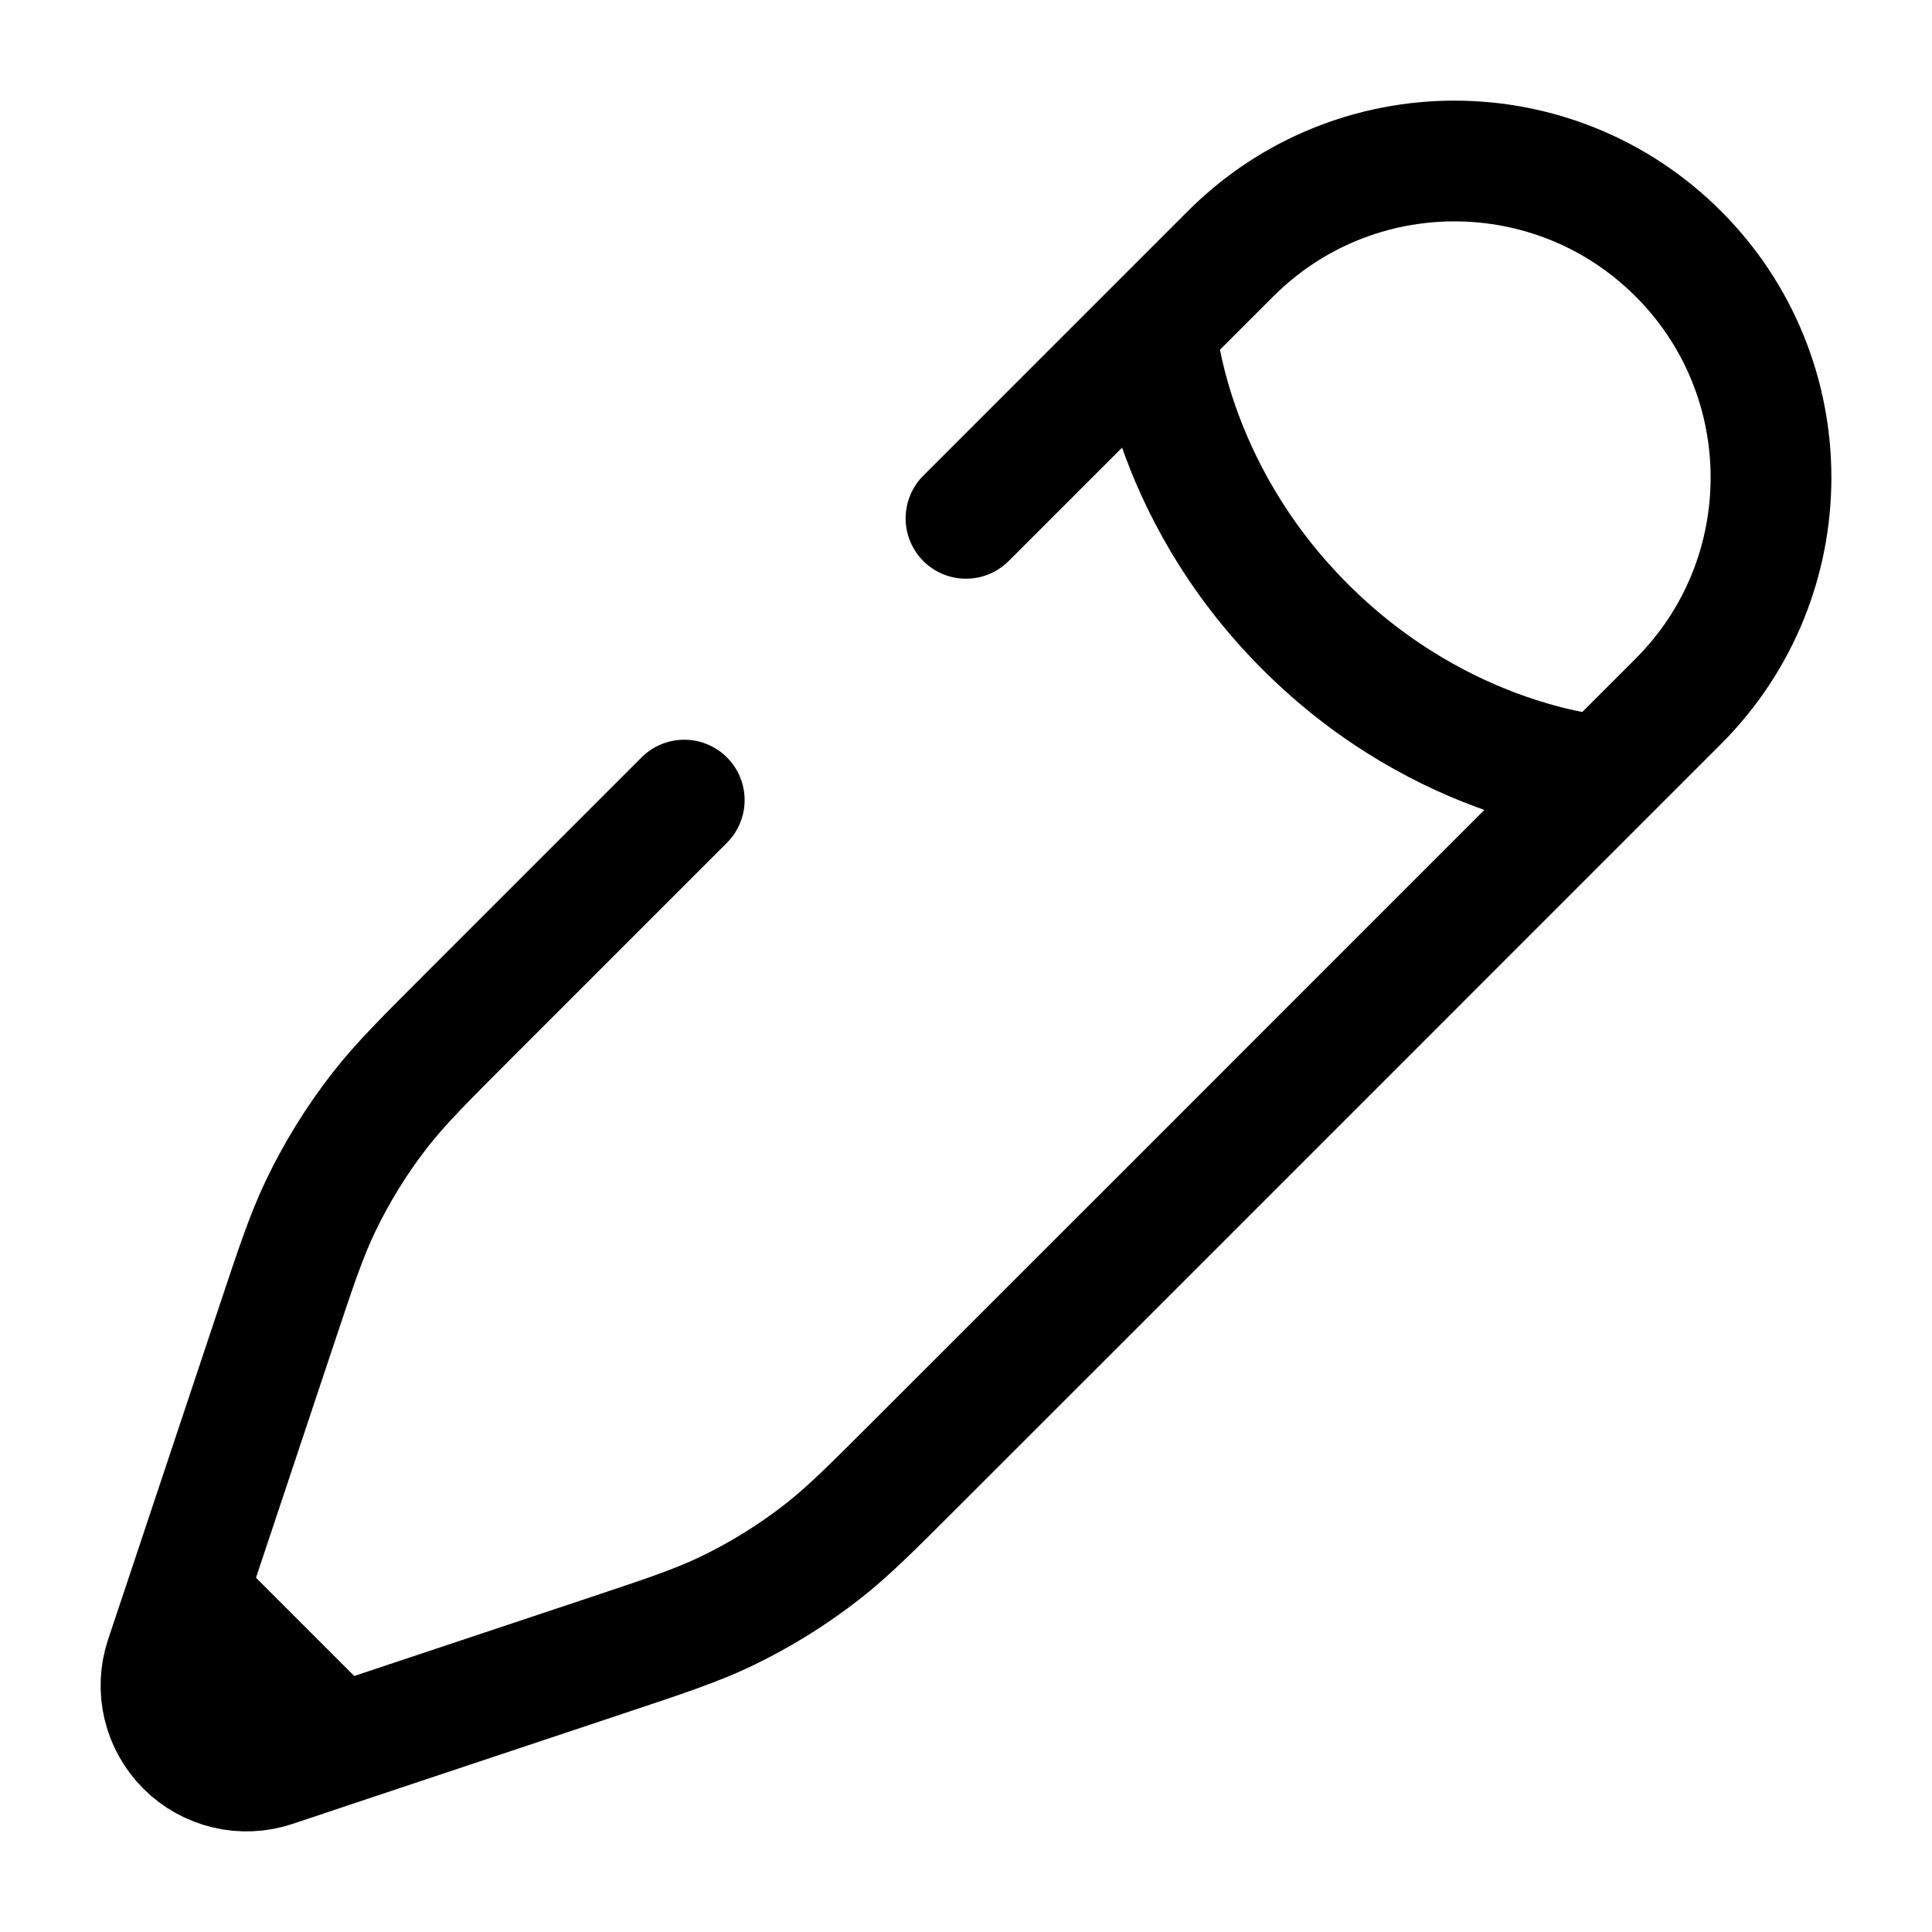
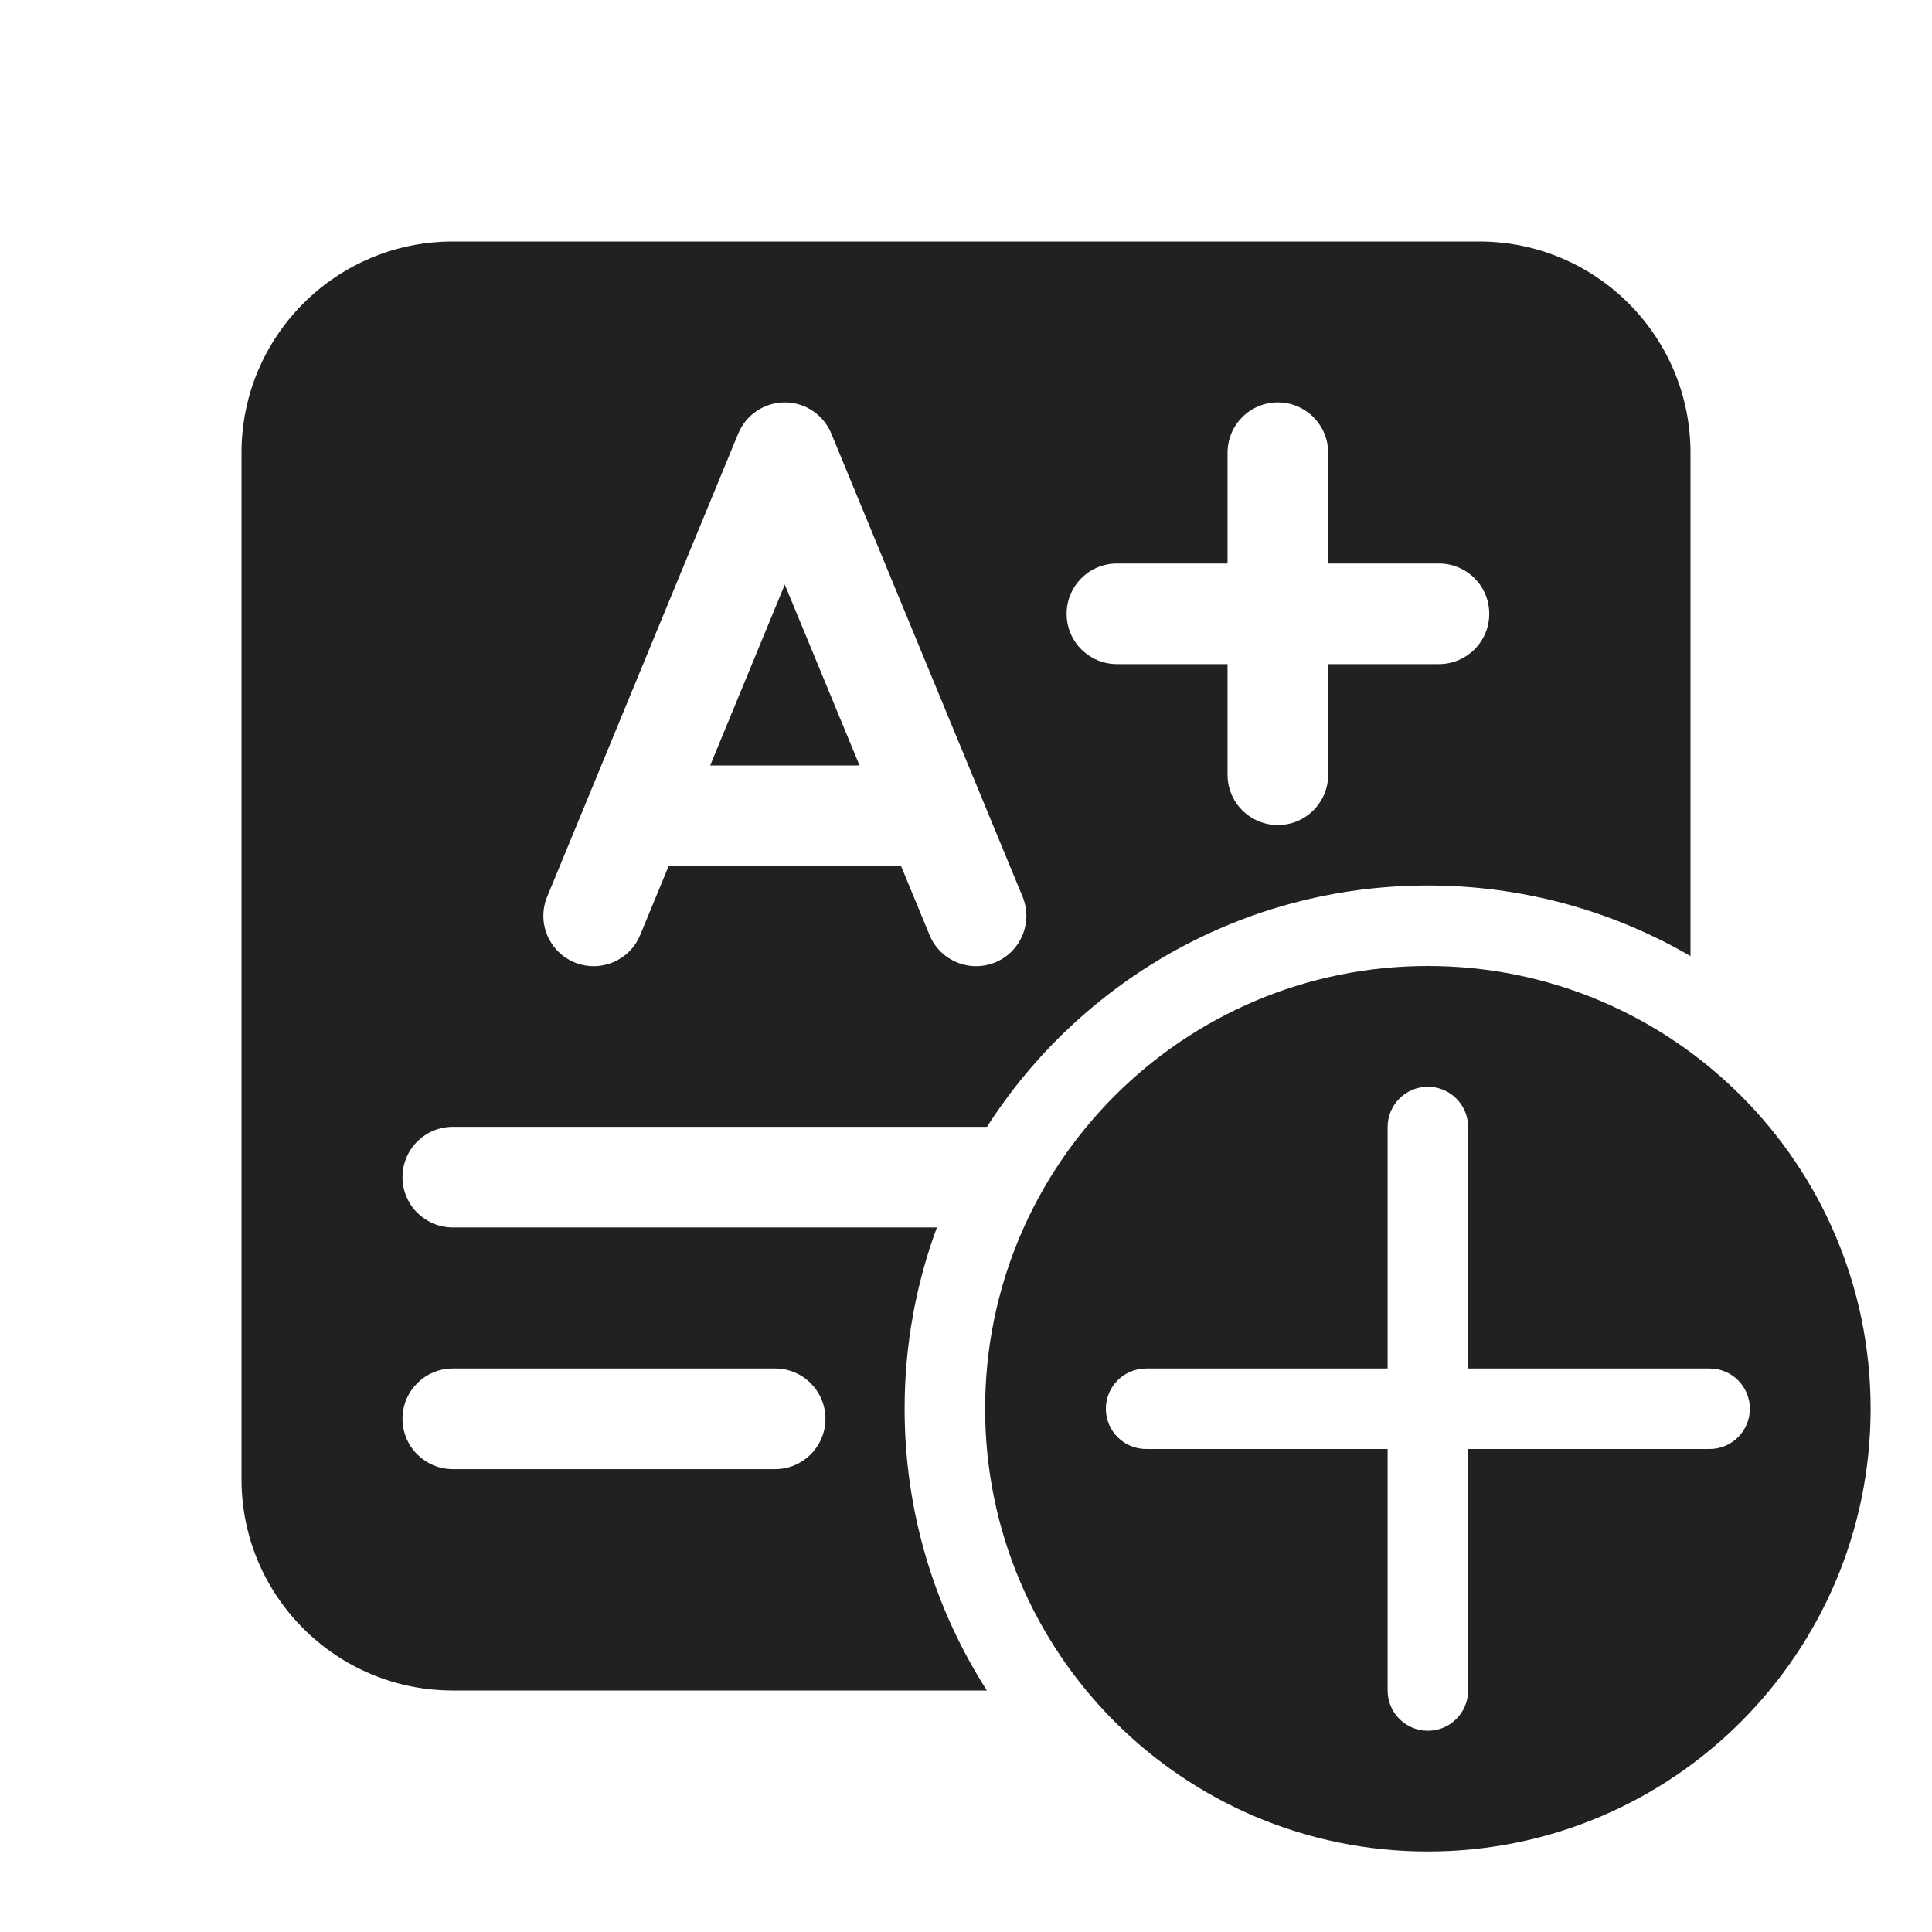
- <svg xmlns="http://www.w3.org/2000/svg" width="100px" height="100px" viewBox="0 0 24 24" fill="none">
+ <svg xmlns="http://www.w3.org/2000/svg" width="100px" height="100px" viewBox="0 0 48 48" fill="none">
  <g id="SVGRepo_bgCarrier" stroke-width="0" />
  <g id="SVGRepo_tracerCarrier" stroke-linecap="round" stroke-linejoin="round" />
  <g id="SVGRepo_iconCarrier">
-     <path d="M14.36 4.079L15.287 3.152C16.823 1.616 19.312 1.616 20.848 3.152C22.384 4.687 22.384 7.177 20.848 8.713L19.921 9.64M14.36 4.079C14.36 4.079 14.476 6.048 16.214 7.786C17.952 9.524 19.921 9.64 19.921 9.64M14.36 4.079L12 6.439M19.921 9.64L14.661 14.901L11.561 18L11.4 18.161C10.823 18.738 10.534 19.027 10.216 19.275C9.841 19.568 9.435 19.819 9.005 20.024C8.641 20.197 8.254 20.326 7.479 20.584L4.198 21.678M4.198 21.678L3.396 21.946C3.015 22.073 2.595 21.973 2.311 21.689C2.027 21.405 1.927 20.985 2.054 20.604L2.322 19.802M4.198 21.678L2.322 19.802M2.322 19.802L3.416 16.521C3.674 15.746 3.803 15.359 3.976 14.995C4.181 14.565 4.432 14.159 4.725 13.784C4.973 13.466 5.262 13.177 5.839 12.6L8.5 9.939" stroke="#000" stroke-width="1.5" stroke-linecap="round" />
+     <path d="M17.644 19.018H21.355L19.498 14.524L17.644 19.018Z" fill="#212121" />
+     <path d="M11.25 6C8.351 6 6 8.351 6 11.25V36.75C6 39.65 8.351 42 11.25 42H24.519C23.225 39.979 22.475 37.577 22.475 35C22.475 33.416 22.758 31.899 23.277 30.496H11.25C10.56 30.496 10 29.936 10 29.246C10 28.555 10.56 27.996 11.25 27.996H24.521C26.832 24.39 30.875 22 35.475 22C37.853 22 40.082 22.639 42 23.754V11.25C42 8.351 39.65 6 36.75 6H11.25ZM10 35.25C10 34.56 10.56 34 11.25 34H19.258C19.948 34 20.508 34.56 20.508 35.25C20.508 35.94 19.948 36.5 19.258 36.5H11.25C10.56 36.5 10 35.94 10 35.25ZM19.498 9.998C20.004 9.998 20.46 10.303 20.653 10.771L25.405 22.277C25.669 22.915 25.365 23.646 24.727 23.91C24.089 24.173 23.358 23.869 23.095 23.232L22.387 21.518H16.612L15.905 23.231C15.642 23.869 14.911 24.173 14.273 23.91C13.635 23.646 13.331 22.916 13.595 22.277L18.342 10.771C18.535 10.304 18.992 9.998 19.498 9.998ZM31.748 9.998C32.438 9.998 32.998 10.558 32.998 11.248V14H35.75C36.441 14 37 14.56 37 15.25C37 15.94 36.441 16.5 35.75 16.5H32.998V19.248C32.998 19.939 32.438 20.498 31.748 20.498C31.057 20.498 30.498 19.939 30.498 19.248V16.5H27.75C27.06 16.5 26.5 15.94 26.5 15.25C26.5 14.56 27.06 14 27.75 14H30.498V11.248C30.498 10.558 31.057 9.998 31.748 9.998Z" fill="#212121" />
+     <path d="M46.475 35C46.475 41.075 41.55 46 35.475 46C29.4 46 24.475 41.075 24.475 35C24.475 28.925 29.4 24 35.475 24C41.55 24 46.475 28.925 46.475 35ZM36.475 28C36.475 27.448 36.027 27 35.475 27C34.923 27 34.475 27.448 34.475 28V34H28.475C27.923 34 27.475 34.448 27.475 35C27.475 35.552 27.923 36 28.475 36H34.475V42C34.475 42.552 34.923 43 35.475 43C36.027 43 36.475 42.552 36.475 42V36H42.475C43.027 36 43.475 35.552 43.475 35C43.475 34.448 43.027 34 42.475 34H36.475V28Z" fill="#212121" />
  </g>
</svg>
